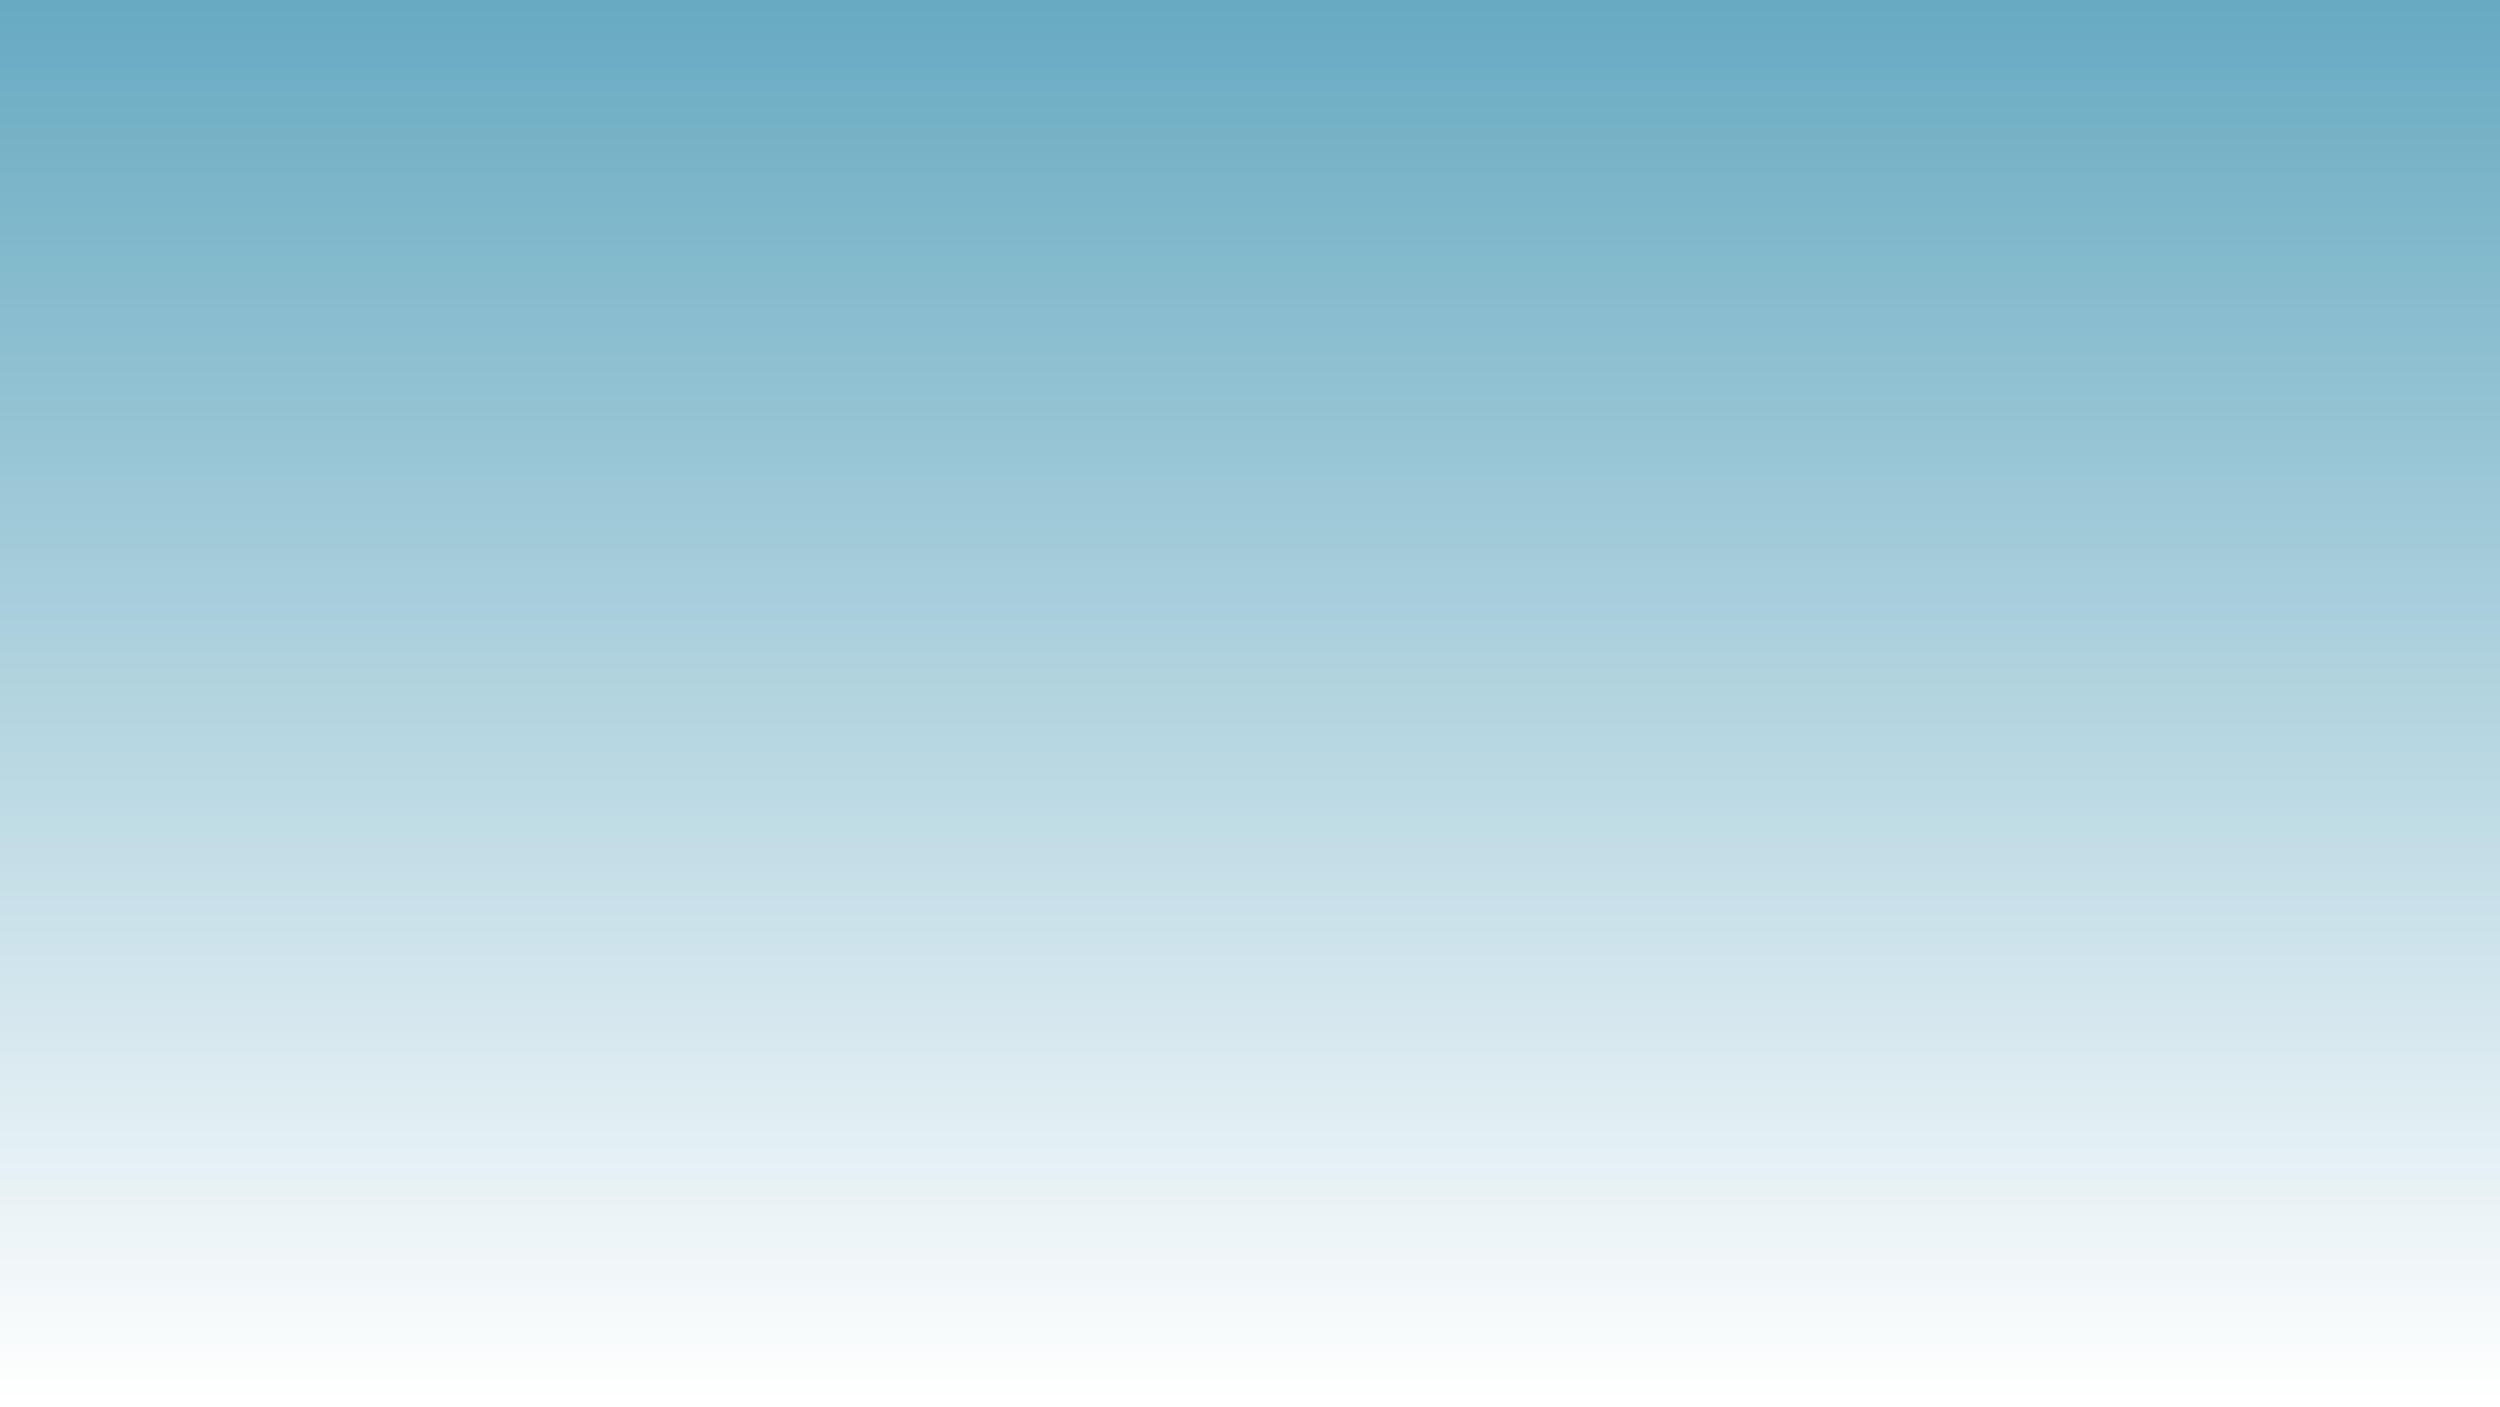
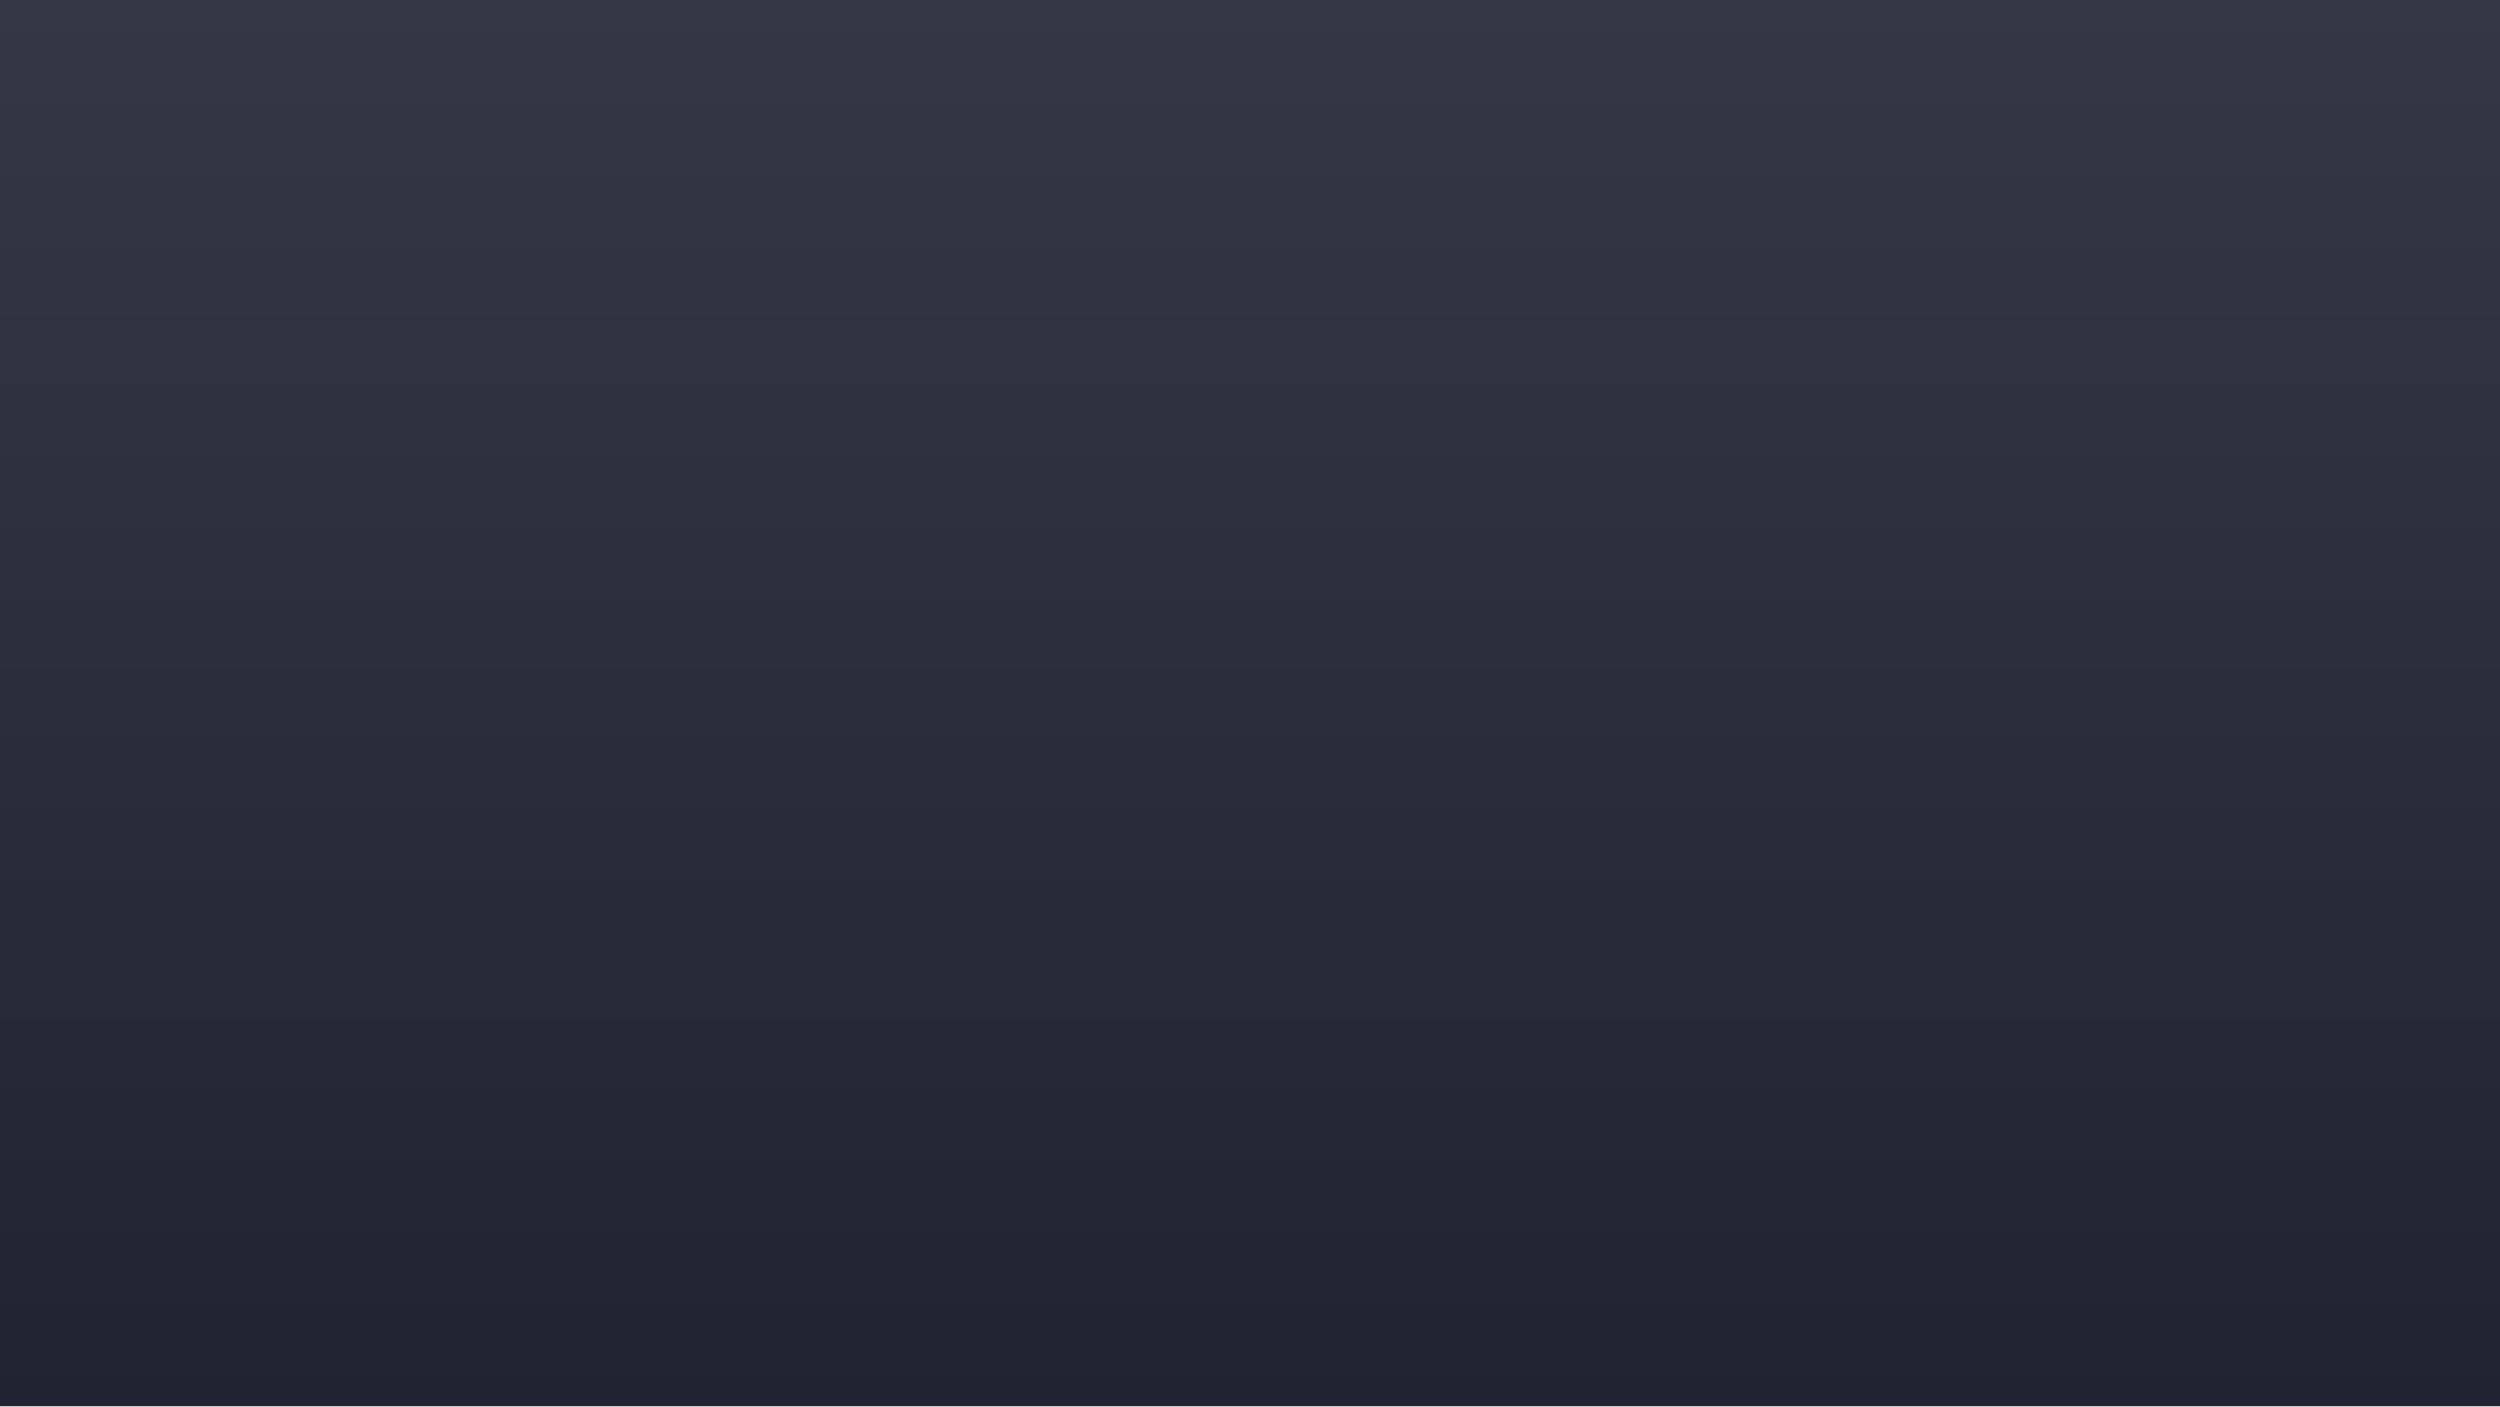
<svg xmlns="http://www.w3.org/2000/svg" viewBox="0 0 1920 1080">
  <defs>
-     <linearGradient id="linear-gradient" x1="960" y1="1077.9" x2="960" gradientUnits="userSpaceOnUse">
-       <stop offset="0" stop-color="#fff" />
-       <stop offset="1" stop-color="#67aac1" />
+     <linearGradient id="linear-gradient" x1="960" x2="960" y2="1080" gradientUnits="userSpaceOnUse">
+       <stop offset="0" stop-color="#353745" />
+       <stop offset="1" stop-color="#212333" />
    </linearGradient>
  </defs>
  <g id="hero">
-     <polyline id="bg1" points="1920 0 1920 1077.9 0 1077.9 0 0" fill="url(#linear-gradient)" />
+     <rect id="bg1" width="1920" height="1080" fill="url(#linear-gradient)" />
  </g>
</svg>
